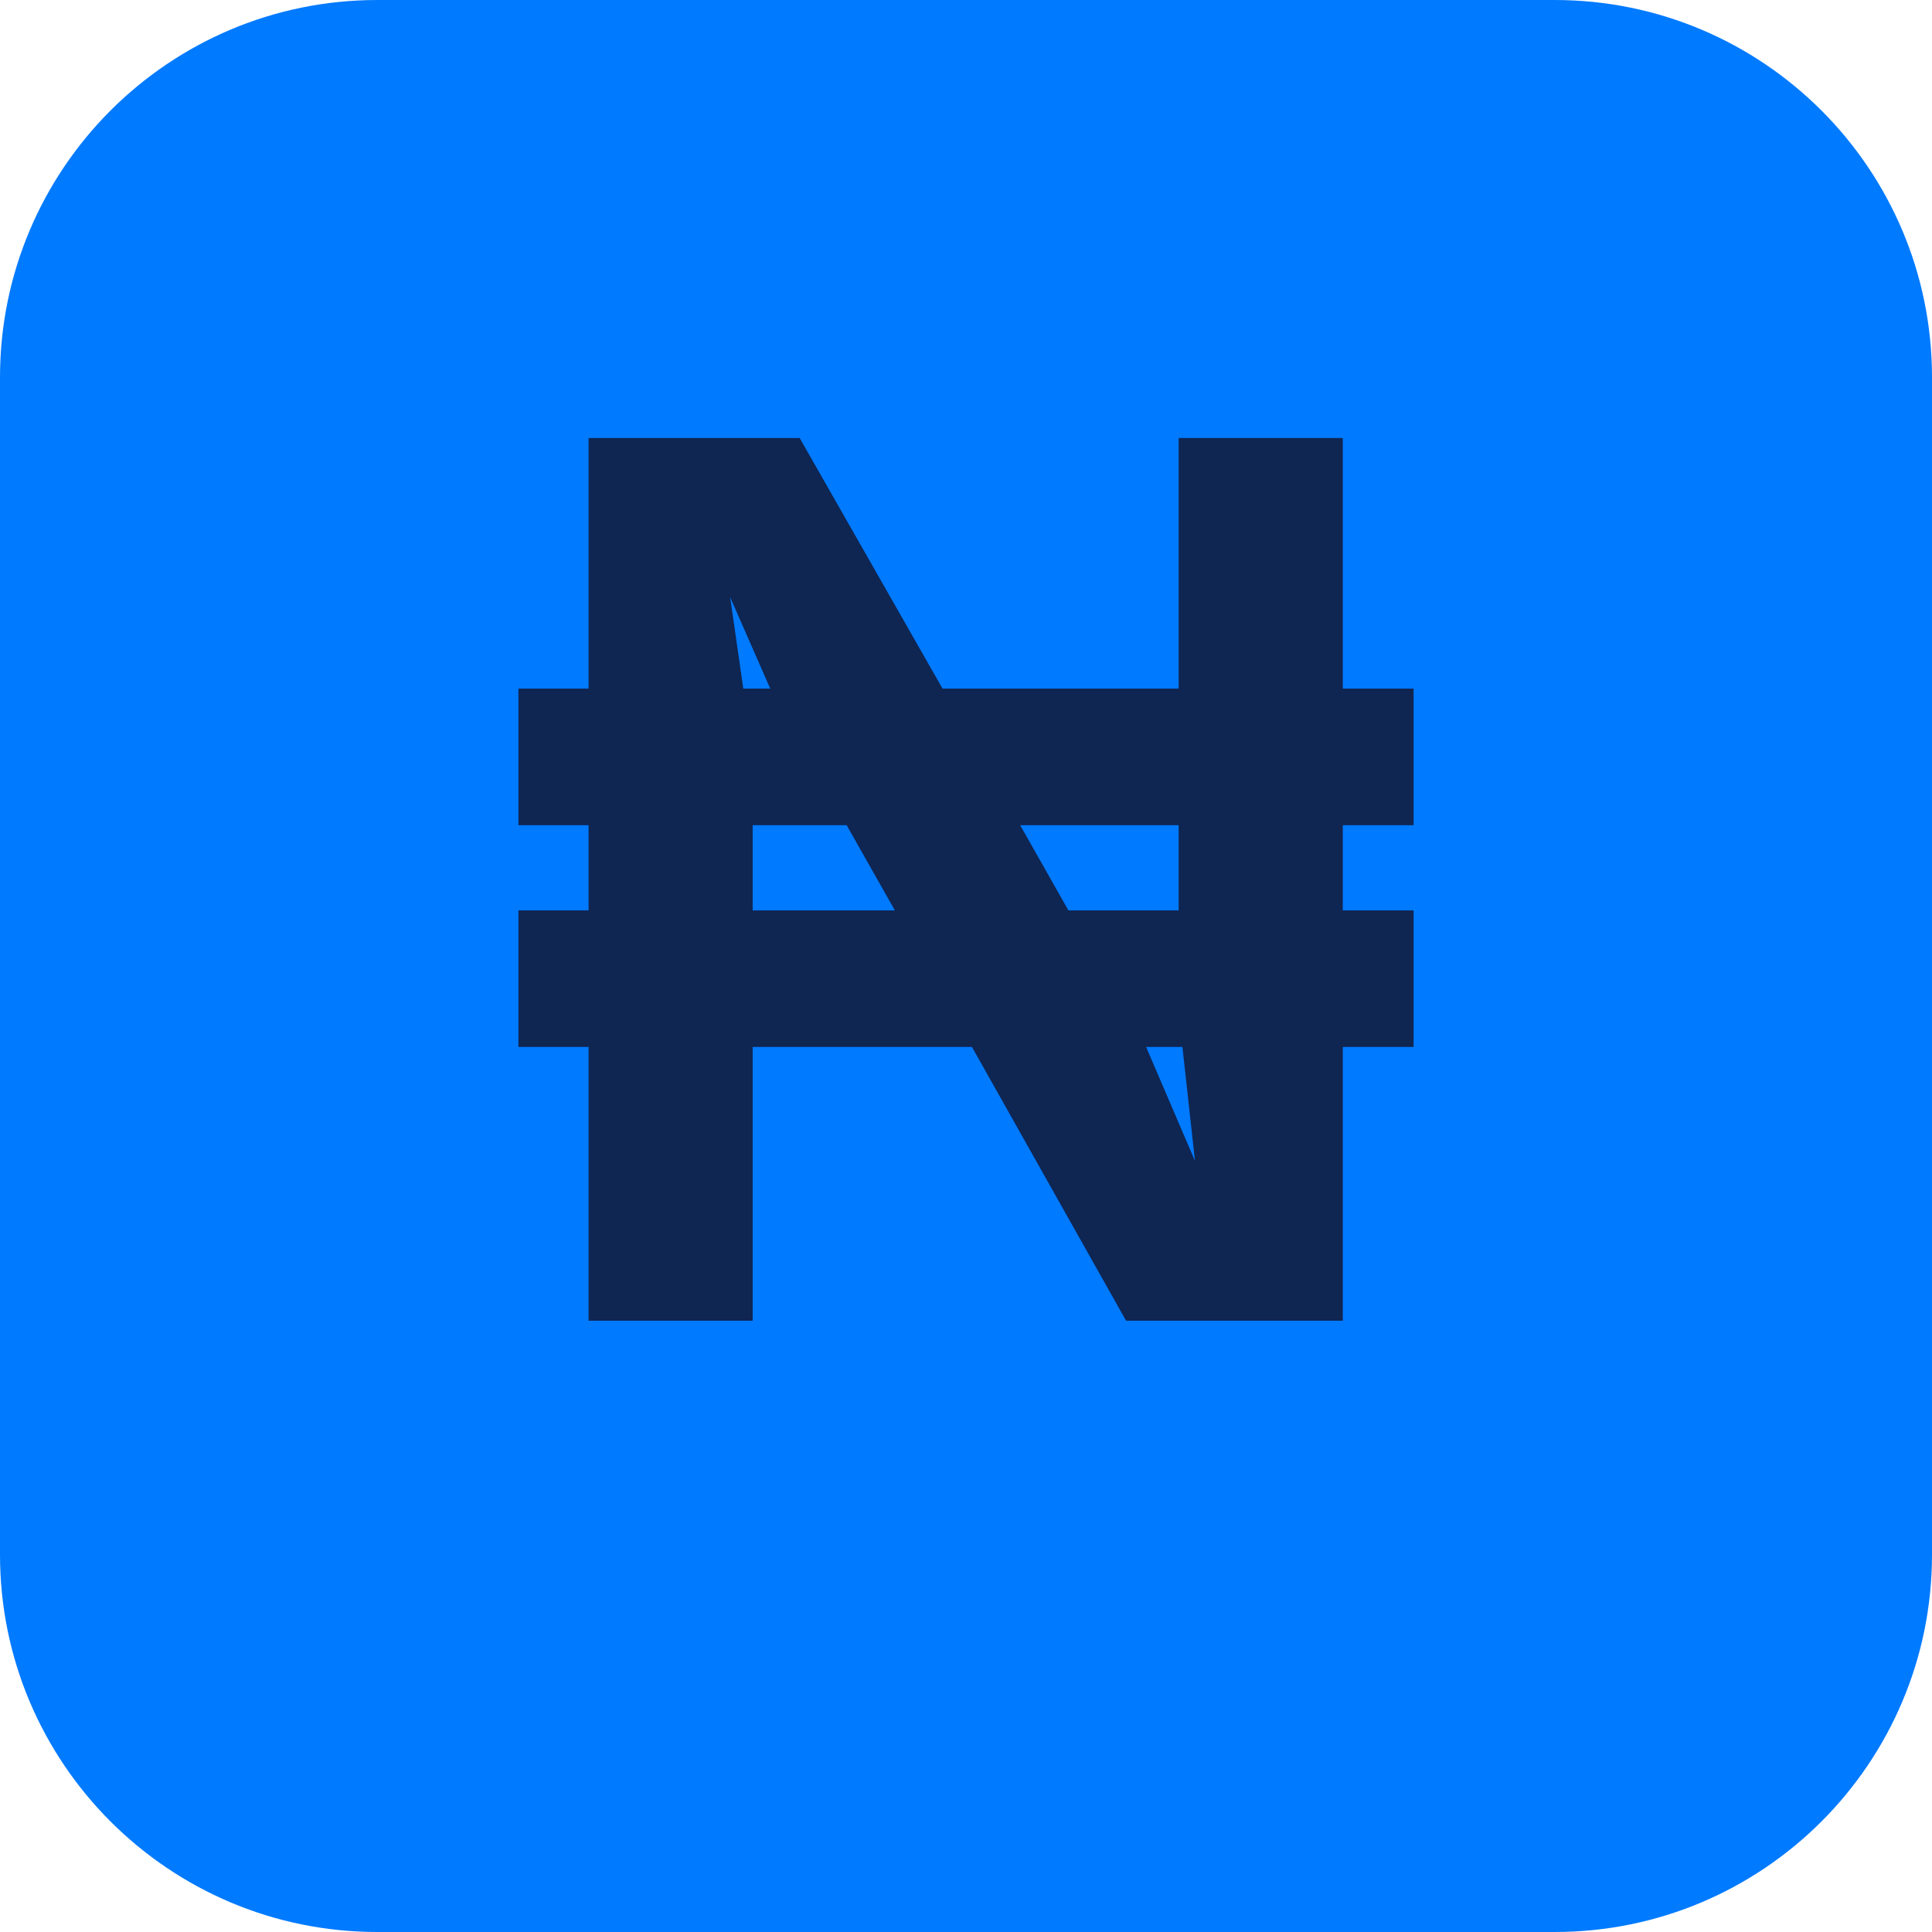
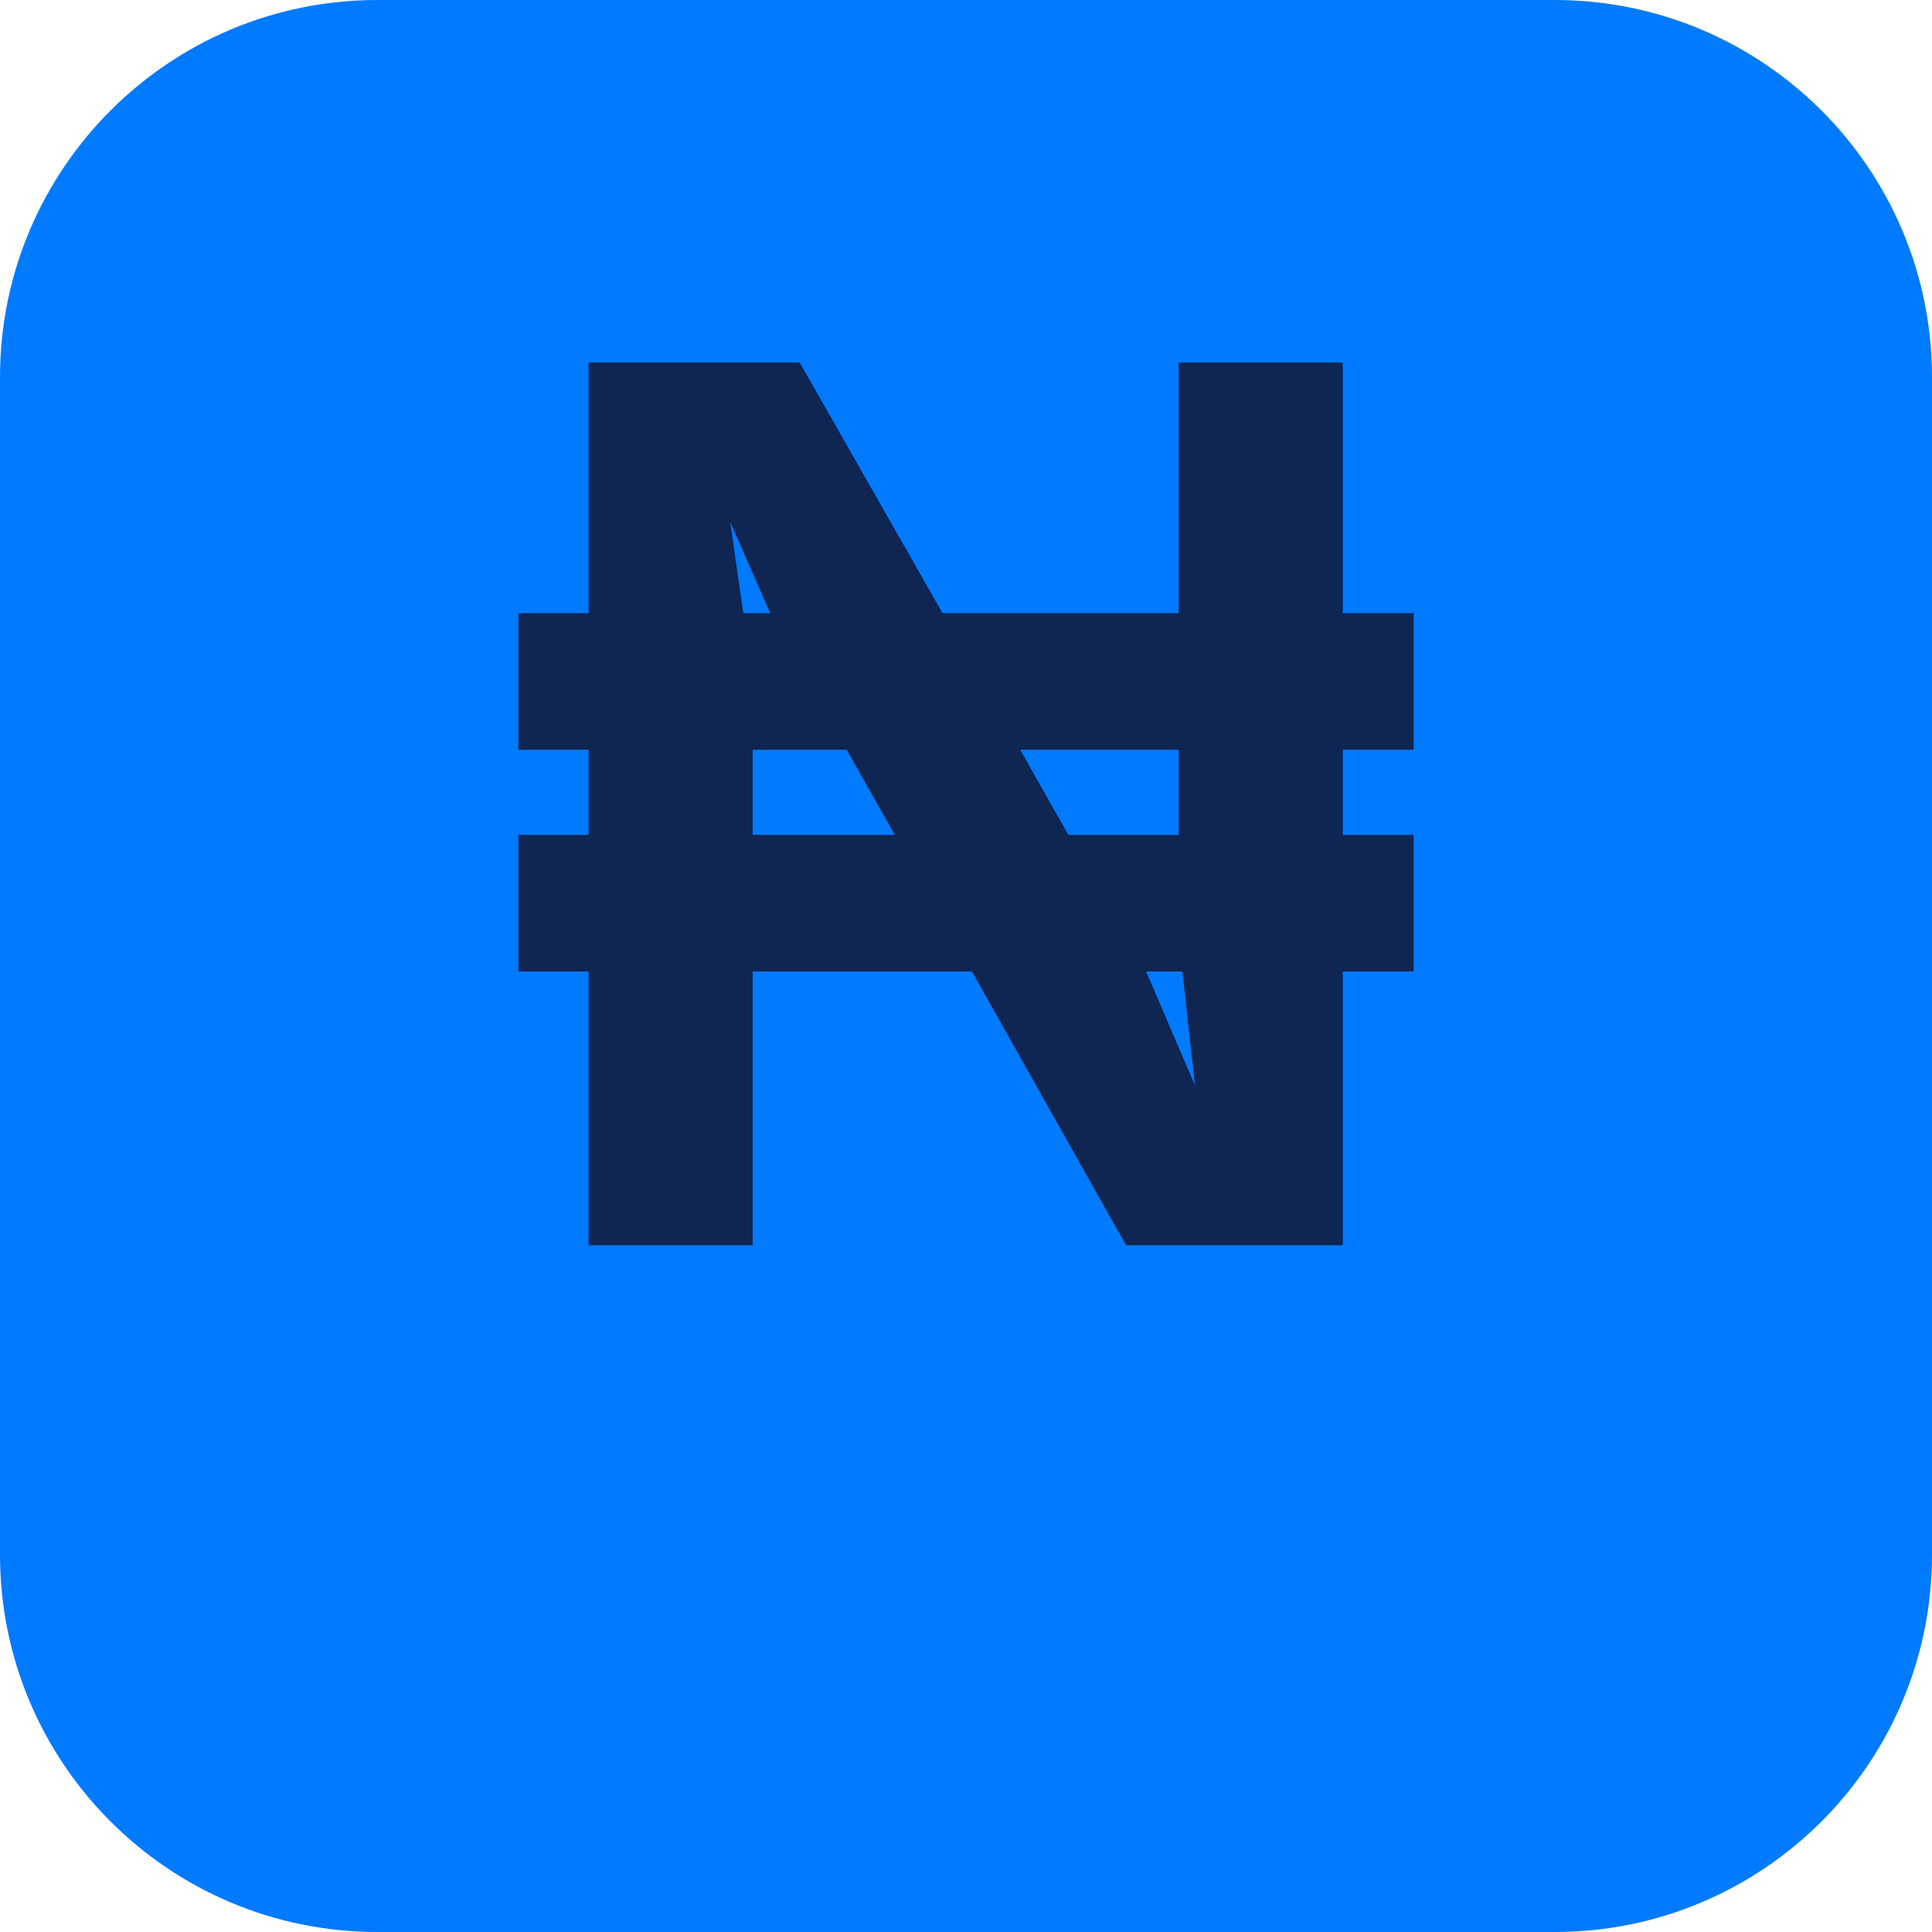
<svg xmlns="http://www.w3.org/2000/svg" viewBox="0 0 512 512">
  <rect width="512" height="512" rx="100" fill="#007AFF" />
-   <text x="256" y="350" font-family="Arial Black, Arial, sans-serif" font-size="340" font-weight="900" fill="#0f2552" text-anchor="middle">₦</text>
+   <text x="256" y="330" font-family="Arial Black, Arial, sans-serif" font-size="340" font-weight="900" fill="#0f2552" text-anchor="middle">₦</text>
</svg>
